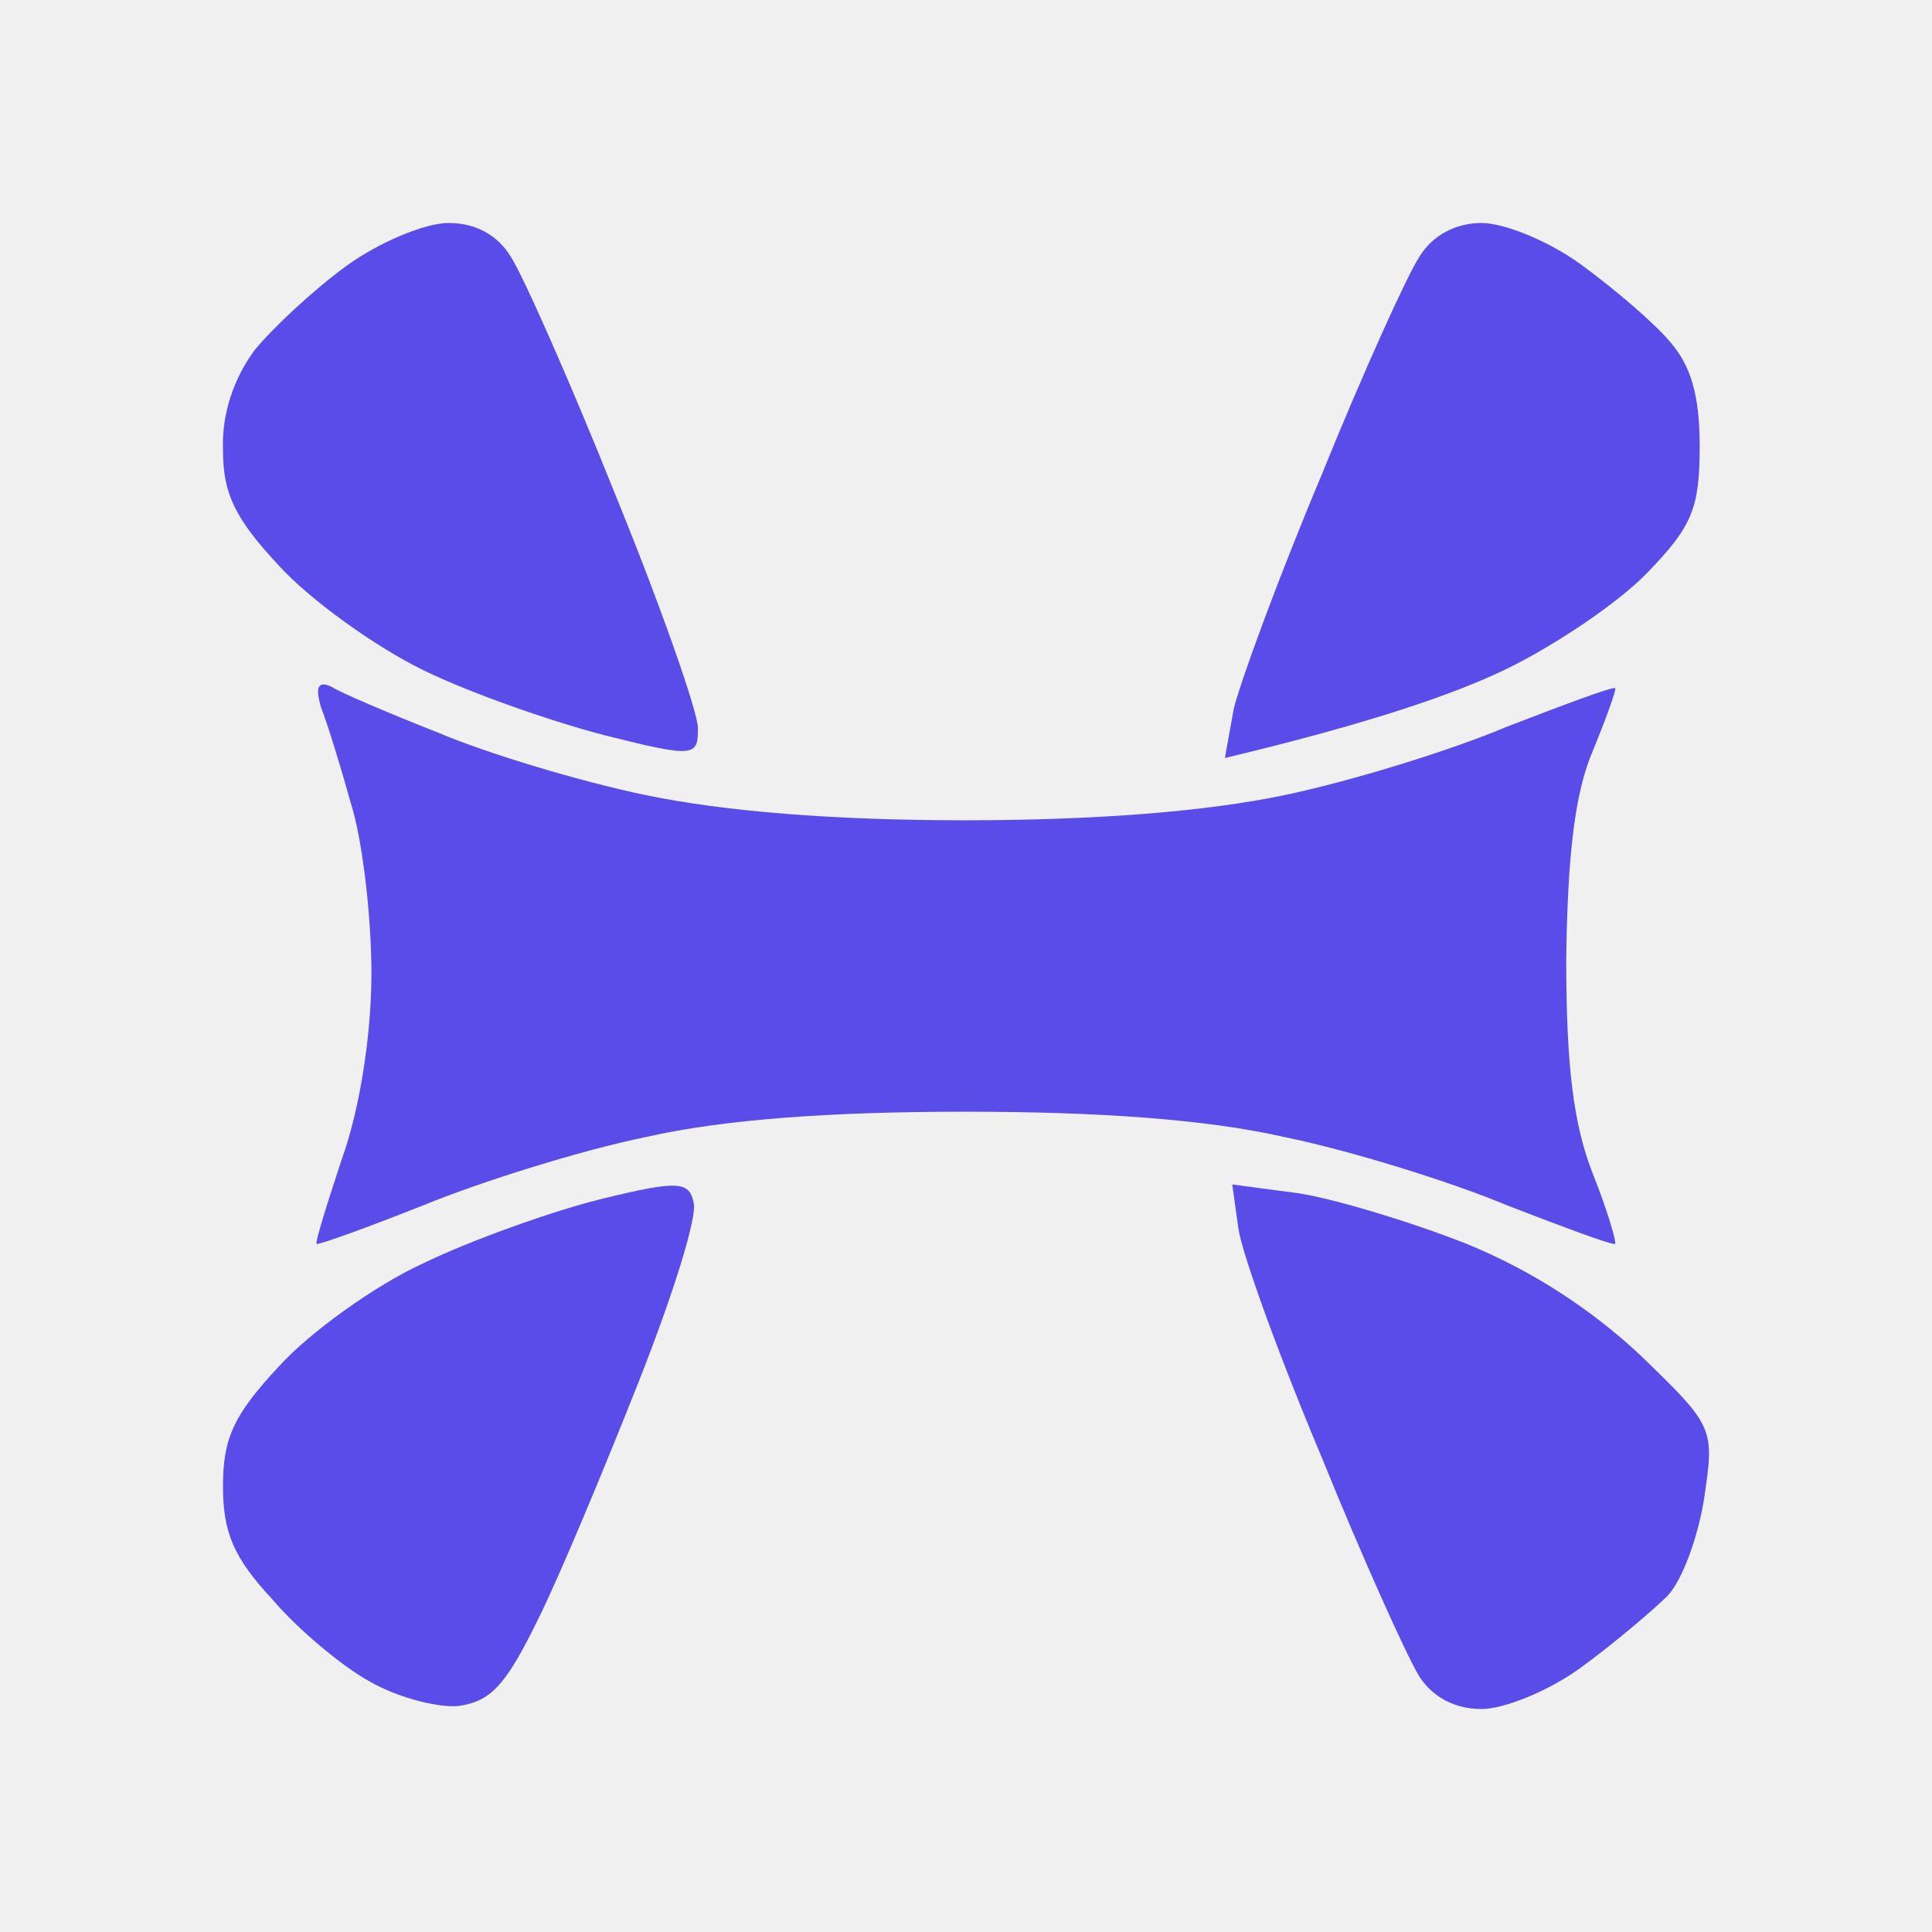
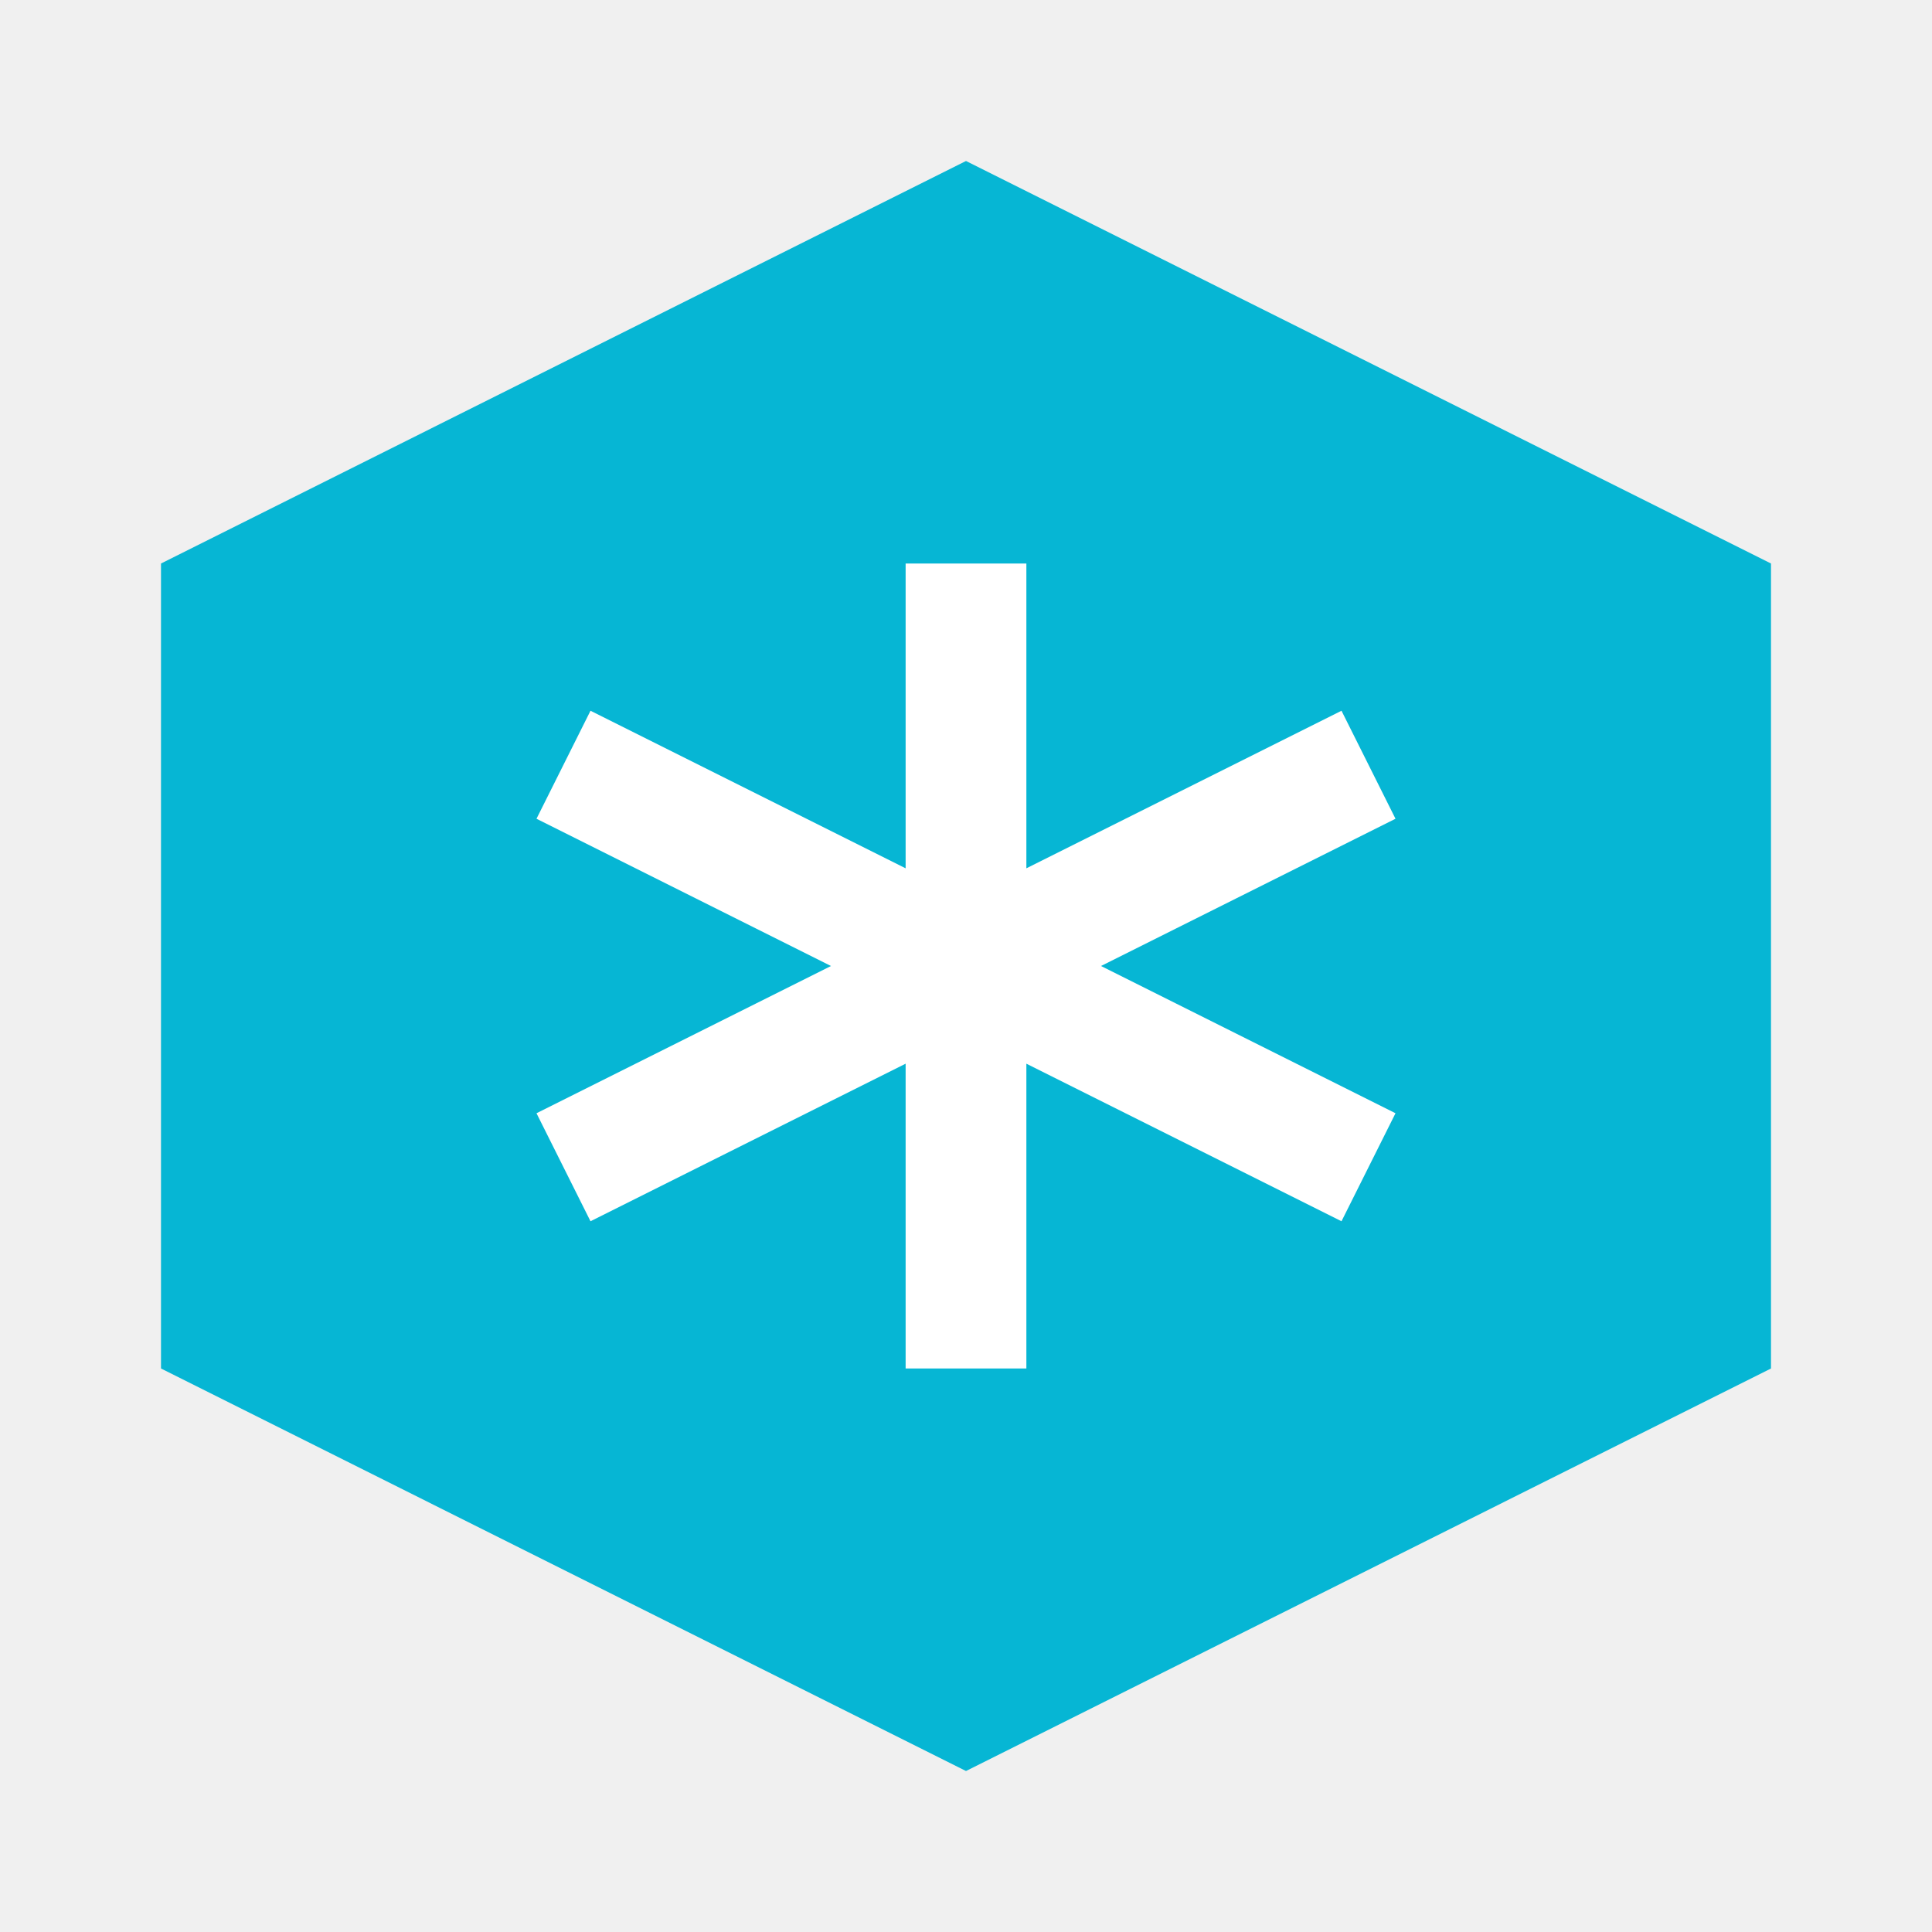
- <svg xmlns="http://www.w3.org/2000/svg" width="12" height="12" viewBox="0 0 12 12" fill="none">
-   <path d="M1.579 2.178C1.69 2.04 1.948 1.8 2.151 1.652C2.353 1.505 2.639 1.385 2.787 1.385C2.952 1.385 3.091 1.458 3.174 1.597C3.247 1.708 3.542 2.372 3.819 3.065C4.105 3.766 4.335 4.422 4.335 4.523C4.335 4.698 4.317 4.708 3.764 4.569C3.441 4.486 2.934 4.311 2.63 4.163C2.326 4.015 1.92 3.72 1.736 3.517C1.459 3.222 1.385 3.065 1.385 2.797C1.376 2.575 1.45 2.354 1.579 2.178Z" fill="#594CE9" />
-   <path d="M8.207 2.954C8.465 2.317 8.741 1.708 8.815 1.597C8.898 1.458 9.046 1.385 9.202 1.385C9.341 1.385 9.617 1.495 9.82 1.643C10.023 1.791 10.272 2.003 10.373 2.123C10.502 2.271 10.557 2.455 10.557 2.769C10.557 3.157 10.511 3.268 10.235 3.554C10.06 3.738 9.663 4.006 9.359 4.154C9.055 4.302 8.539 4.486 7.608 4.708L7.663 4.403C7.7 4.246 7.939 3.591 8.207 2.954Z" fill="#594CE9" />
-   <path d="M2.178 4.985C2.114 4.754 2.031 4.486 1.994 4.394C1.957 4.265 1.975 4.228 2.058 4.265C2.114 4.302 2.418 4.431 2.722 4.551C3.026 4.68 3.607 4.855 4.013 4.939C4.501 5.04 5.174 5.095 5.994 5.095C6.806 5.095 7.497 5.04 7.976 4.939C8.382 4.855 9.009 4.662 9.359 4.514C9.719 4.375 10.014 4.265 10.032 4.274C10.041 4.283 9.977 4.459 9.894 4.662C9.783 4.92 9.737 5.299 9.728 5.954C9.728 6.628 9.774 6.988 9.894 7.292C9.986 7.523 10.041 7.717 10.032 7.726C10.014 7.735 9.719 7.625 9.359 7.486C9.009 7.339 8.382 7.145 7.976 7.062C7.488 6.951 6.815 6.905 5.994 6.905C5.174 6.905 4.501 6.951 4.013 7.062C3.607 7.145 2.989 7.339 2.63 7.486C2.28 7.625 1.975 7.735 1.966 7.726C1.957 7.717 2.031 7.477 2.123 7.2C2.233 6.895 2.307 6.434 2.307 6.046C2.307 5.695 2.252 5.215 2.178 4.985Z" fill="#594CE9" />
-   <path d="M2.63 7.846C2.934 7.699 3.432 7.523 3.727 7.449C4.215 7.329 4.28 7.338 4.308 7.468C4.335 7.551 4.178 8.049 3.966 8.585C3.754 9.12 3.478 9.785 3.34 10.062C3.137 10.477 3.045 10.569 2.842 10.597C2.694 10.606 2.445 10.532 2.289 10.44C2.123 10.348 1.846 10.117 1.69 9.932C1.45 9.674 1.385 9.517 1.385 9.231C1.385 8.935 1.45 8.788 1.736 8.483C1.92 8.28 2.326 7.985 2.63 7.846Z" fill="#594CE9" />
-   <path d="M8.207 9.046C7.939 8.409 7.709 7.772 7.691 7.625L7.654 7.357L8.068 7.412C8.299 7.449 8.76 7.588 9.11 7.726C9.516 7.892 9.884 8.132 10.189 8.418C10.649 8.862 10.649 8.871 10.585 9.305C10.548 9.545 10.447 9.822 10.355 9.914C10.262 10.006 10.023 10.209 9.82 10.357C9.617 10.505 9.341 10.615 9.202 10.615C9.036 10.615 8.898 10.541 8.815 10.412C8.741 10.292 8.465 9.683 8.207 9.046Z" fill="#594CE9" />
+ <svg xmlns="http://www.w3.org/2000/svg" viewBox="0 0 24 24" fill="none">
+   <path d="M12 2L2 7v10l10 5 10-5V7l-10-5z" fill="#06B6D4" />
+   <path d="M12 7v10M7 9.5l10 5M17 9.5l-10 5" stroke="white" stroke-width="1.5" />
</svg>
